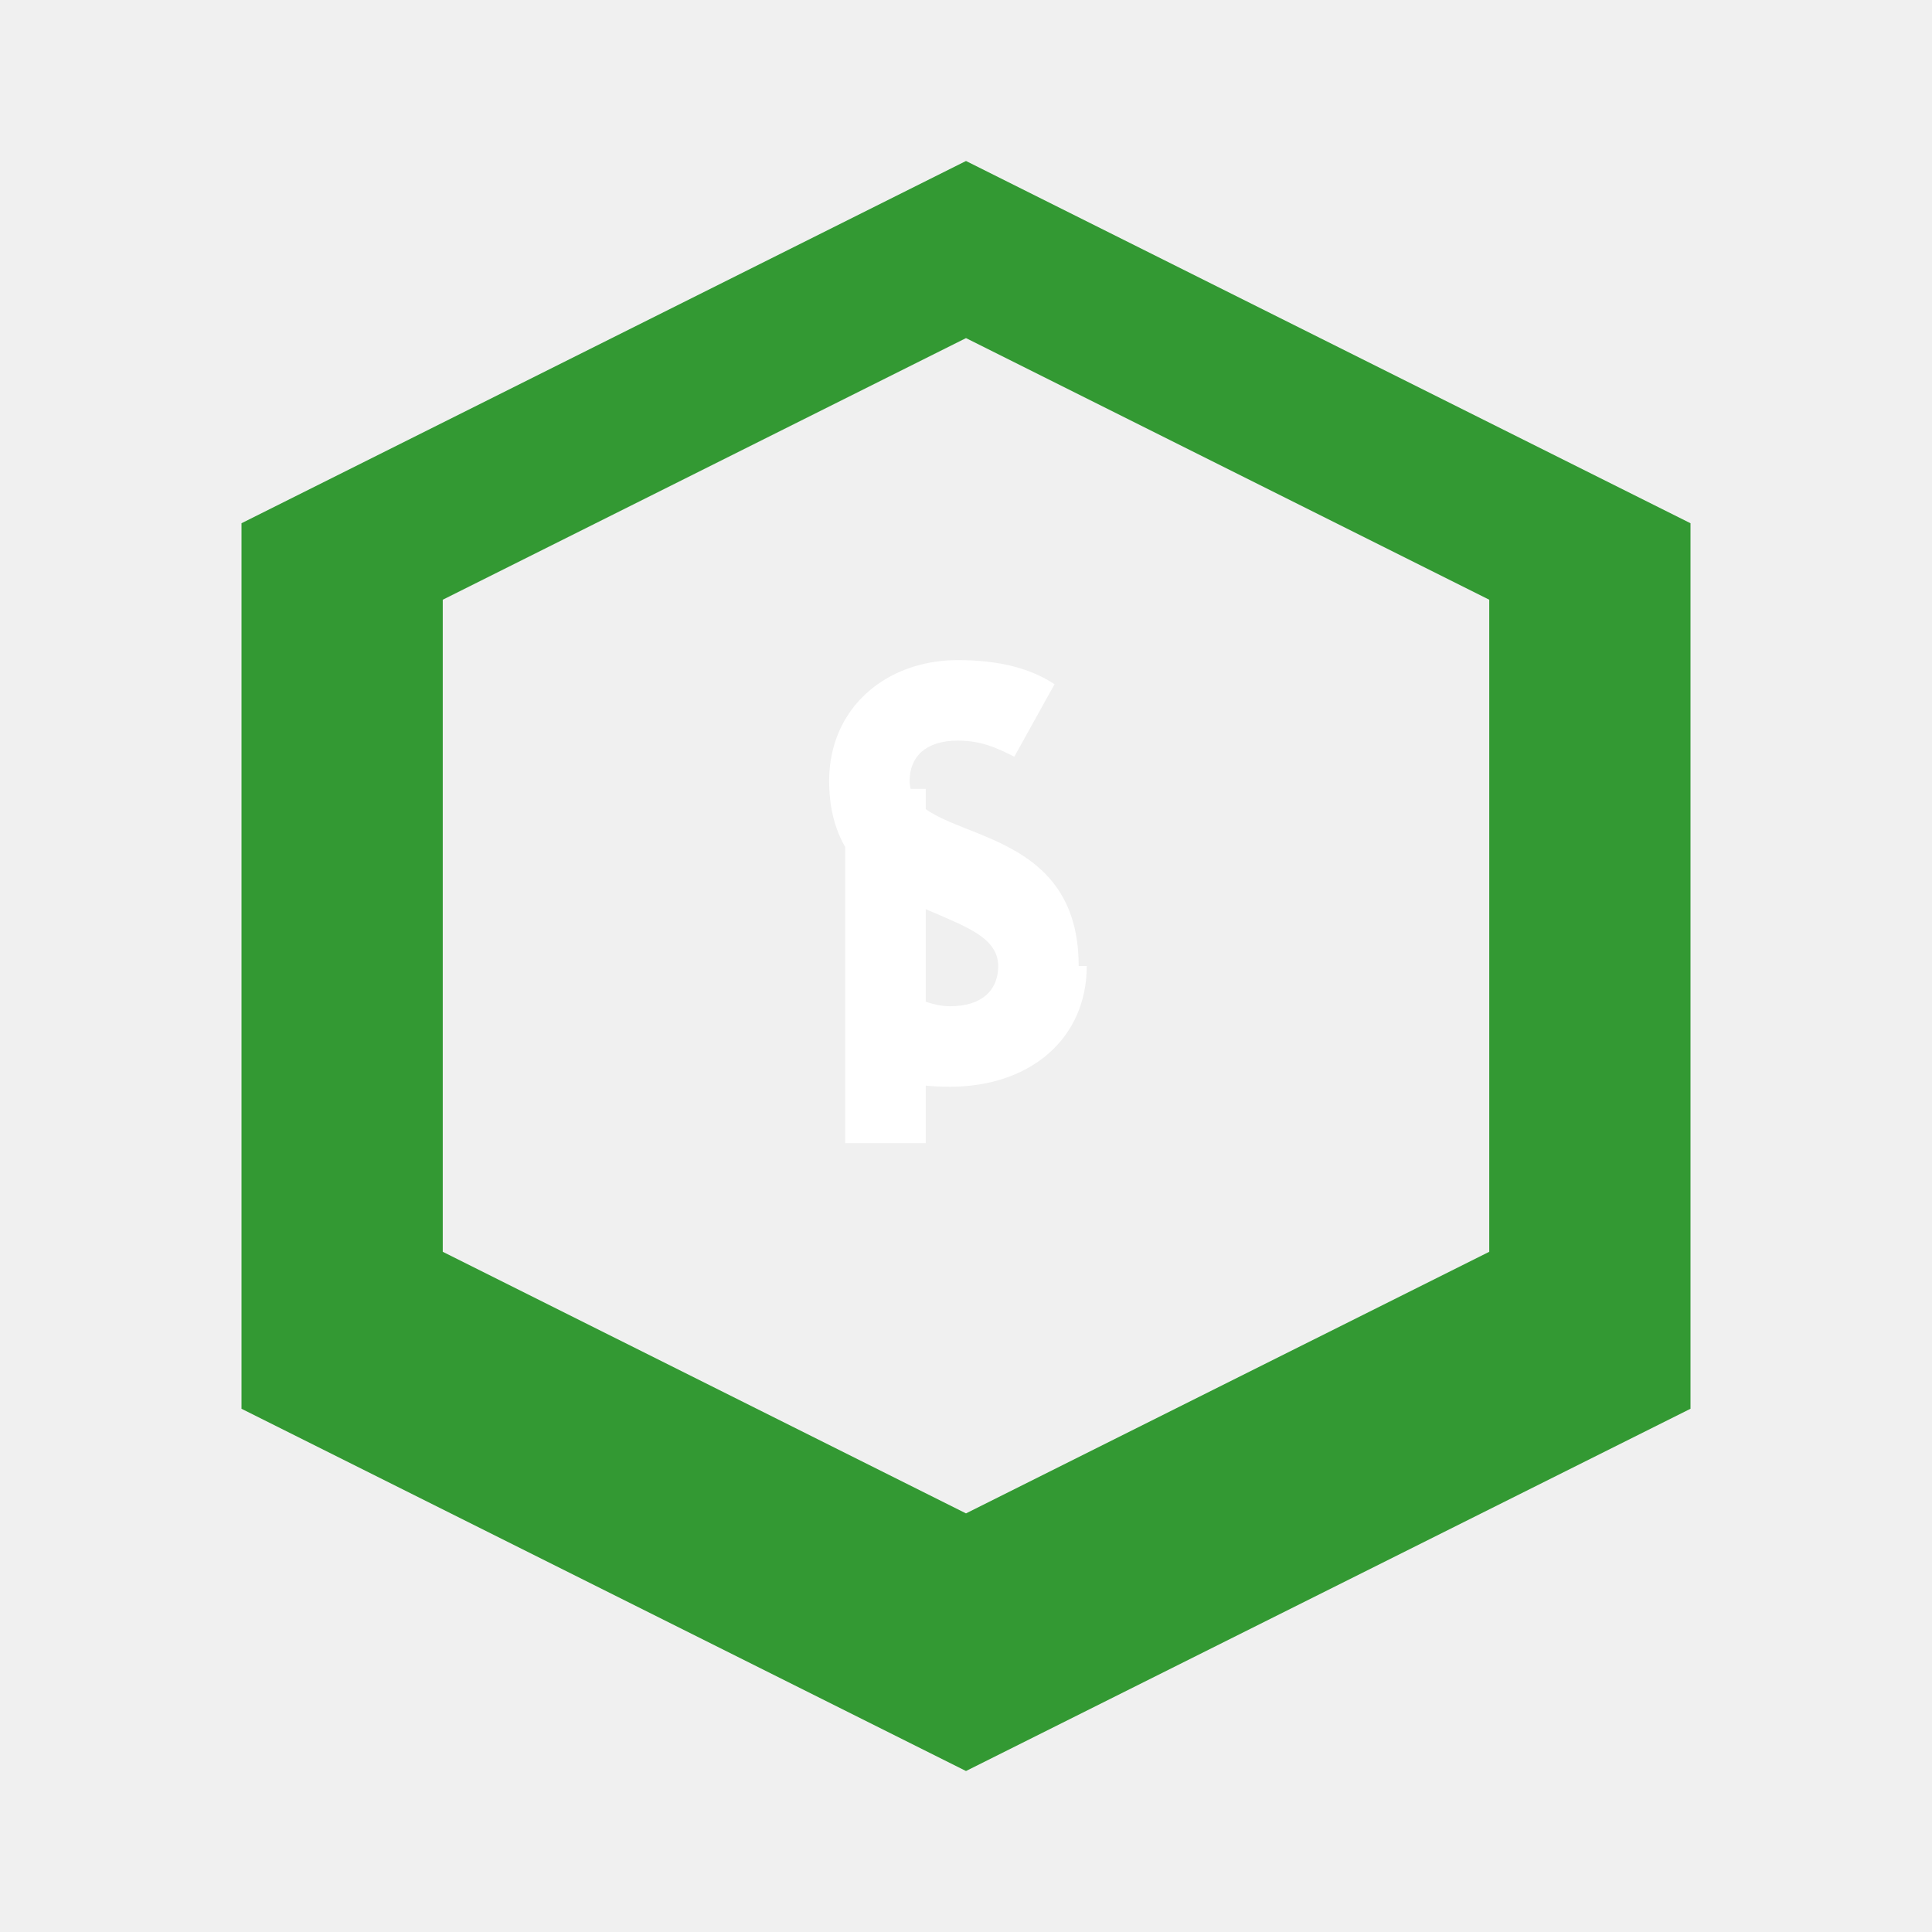
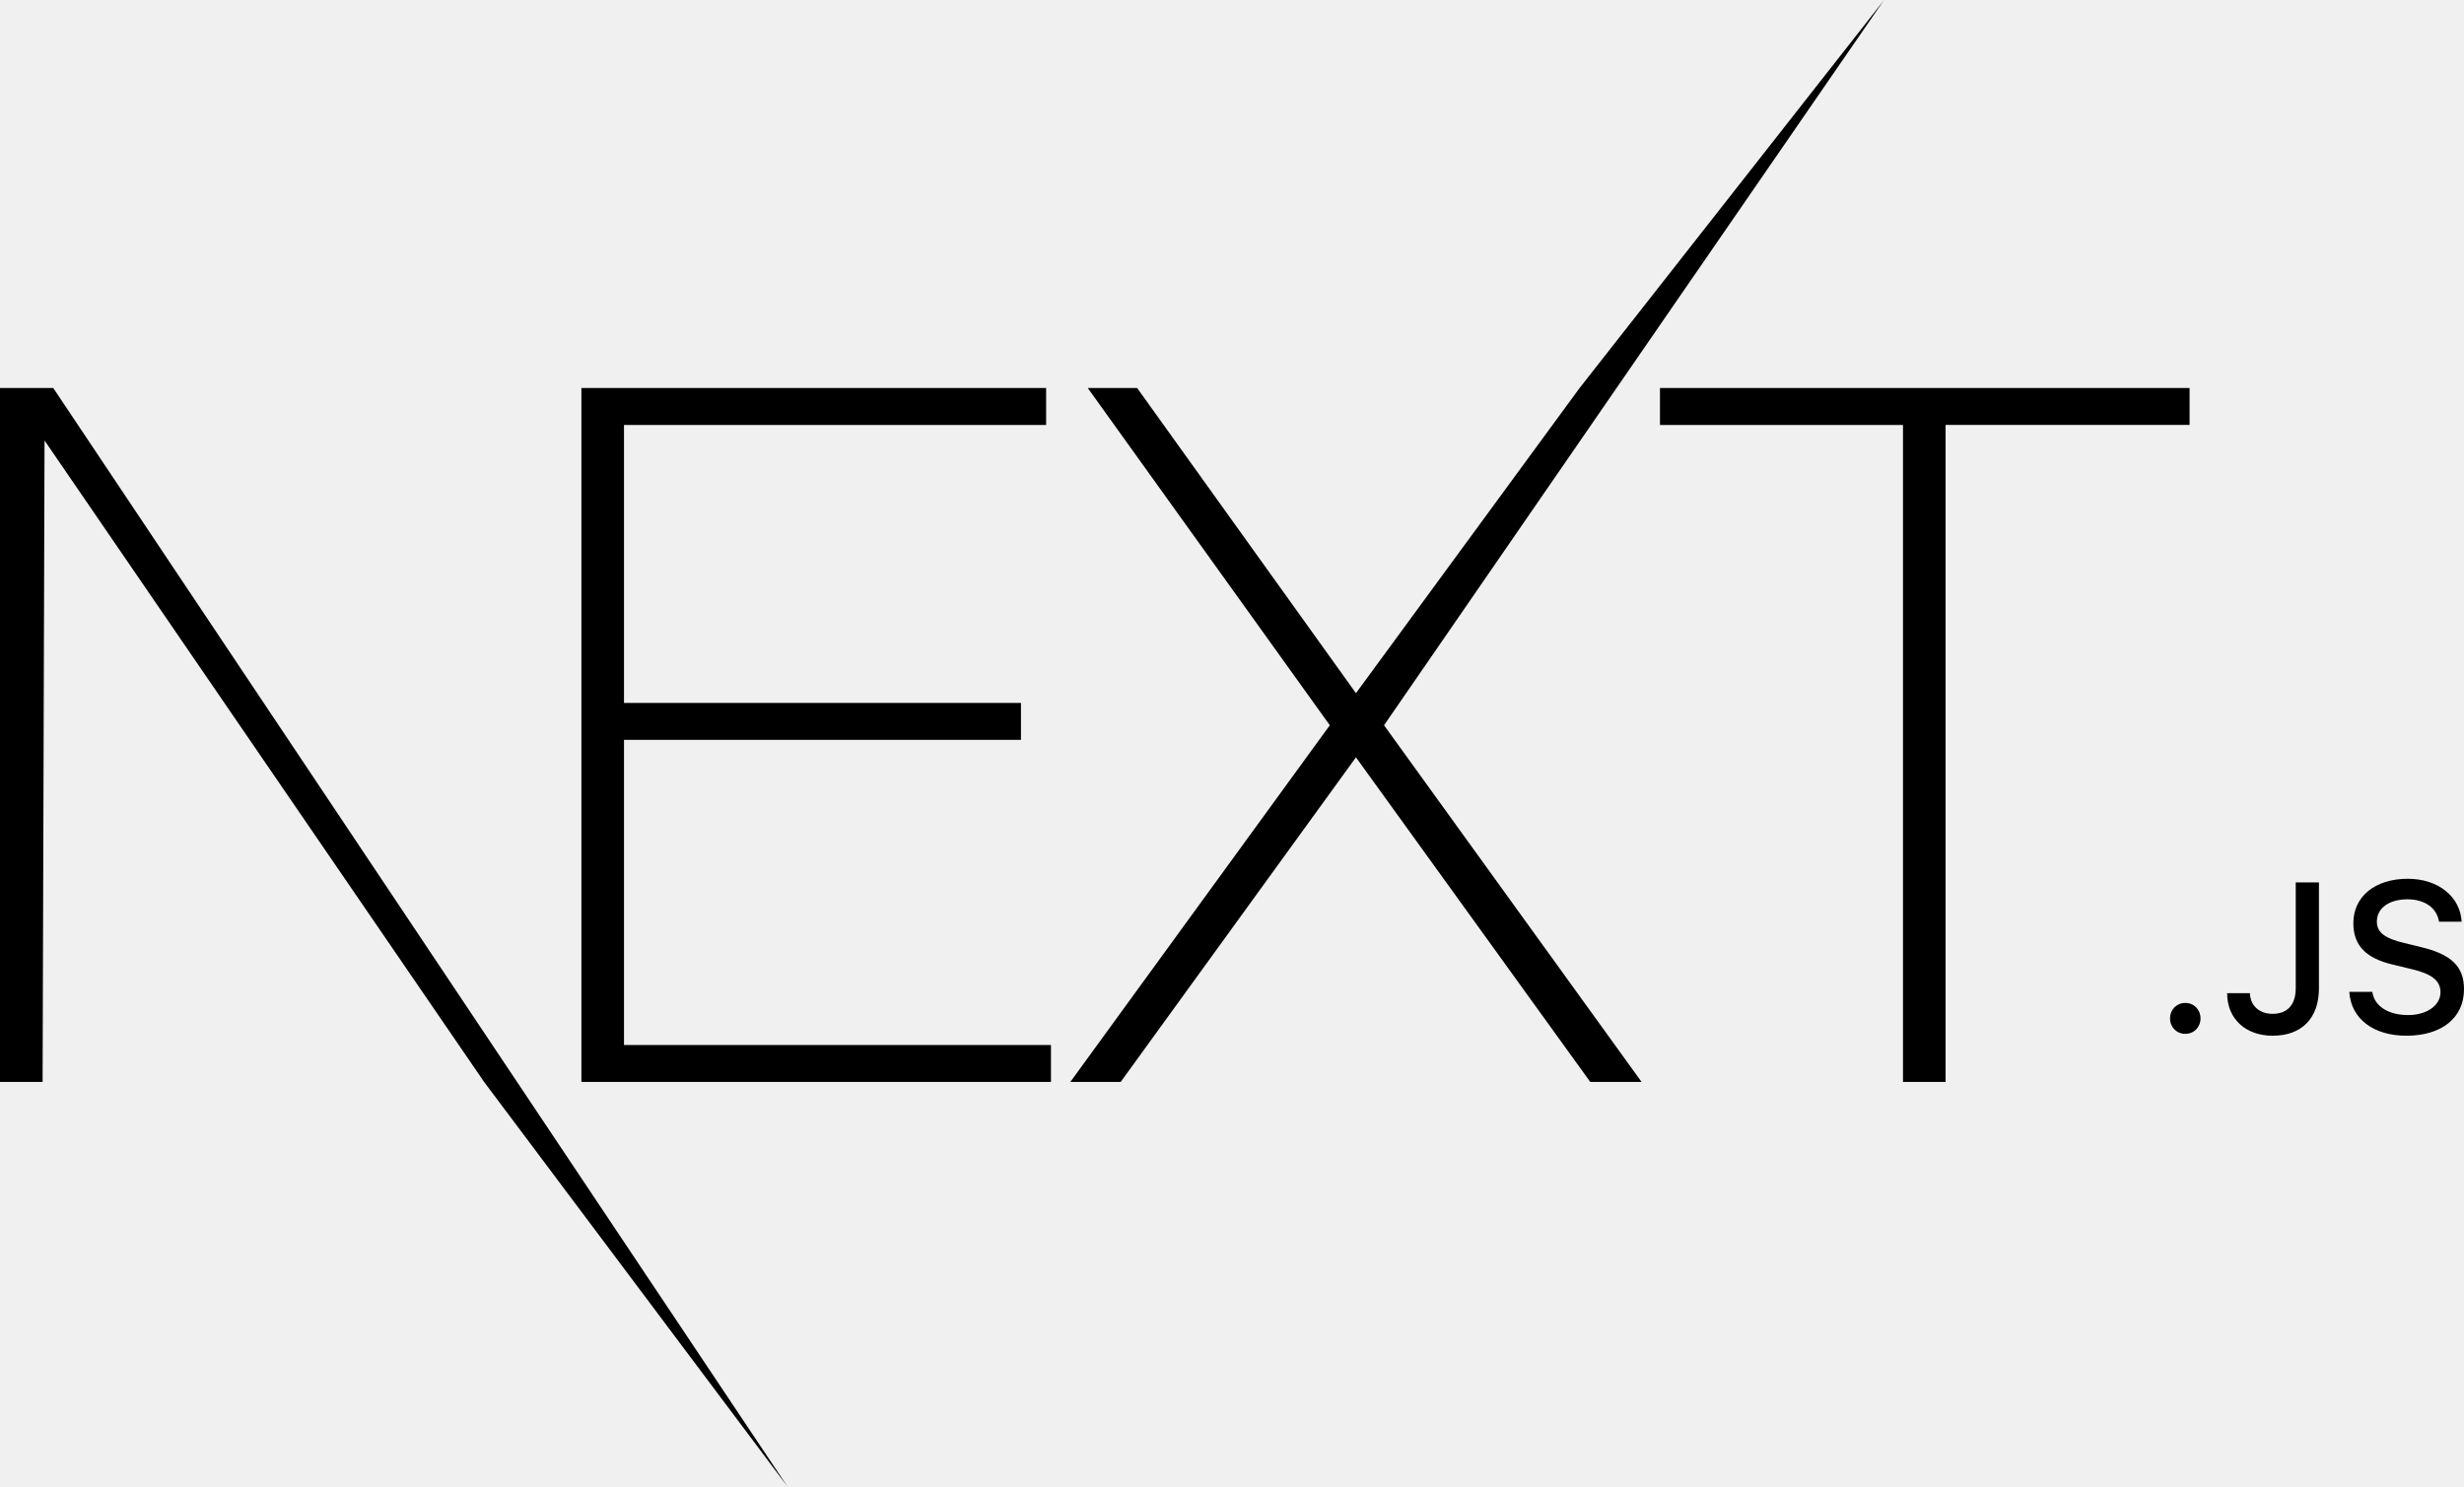
- <svg xmlns="http://www.w3.org/2000/svg" viewBox="0 0 24 24">
-   <path fill="#339933" d="M12 2L3 6.5v11L12 22l9-4.5v-11L12 2zm0 2.2l6.5 3.25v8.1L12 18.8l-6.5-3.25v-8.1L12 4.2z" />
-   <path fill="#fff" d="M10.5 14.2V9.8h1v4.4h-1zm3-2.2c0 .9-.7 1.5-1.7 1.5-.5 0-.9-.1-1.2-.4l.5-.9c.2.2.5.3.7.3.4 0 .6-.2.6-.5 0-.8-2.1-.5-2.1-2.3 0-.9.7-1.5 1.6-1.5.5 0 .9.1 1.2.3l-.5.9c-.2-.1-.4-.2-.7-.2-.4 0-.6.2-.6.5 0 .8 2.1.4 2.1 2.3z" />
+ <svg xmlns="http://www.w3.org/2000/svg" height="1509" preserveAspectRatio="xMidYMid" viewBox="0 0 512 308.883" width="2500">
+   <path d="m120.81 80.561h96.568v7.676h-87.716v57.767h82.486v7.675h-82.486v63.423h88.722v7.675h-97.574zm105.22 0h10.26l45.467 63.423 46.473-63.424 63.211-80.56-103.85 150.65 53.515 74.127h-10.663l-48.686-67.462-48.888 67.462h-10.461l53.917-74.128zm118.898 7.676v-7.677h110.048v7.676h-50.699v136.54h-8.852v-136.539zm-344.928-7.677h11.065l152.58 228.323-63.053-84.107-91.338-133.308-.402 133.31h-8.852zm454.084 134.224c-1.809 0-3.165-1.4-3.165-3.212 0-1.81 1.356-3.212 3.165-3.212 1.83 0 3.165 1.401 3.165 3.212s-1.335 3.212-3.165 3.212zm8.698-8.45h4.737c.064 2.565 1.937 4.29 4.693 4.29 3.079 0 4.823-1.854 4.823-5.325v-21.99h4.823v22.011c0 6.252-3.617 9.853-9.603 9.853-5.62 0-9.473-3.493-9.473-8.84zm25.384-.28h4.78c.409 2.953 3.294 4.828 7.45 4.828 3.875 0 6.717-2.005 6.717-4.764 0-2.371-1.809-3.794-5.921-4.764l-4.005-.97c-5.62-1.316-8.181-4.032-8.181-8.602 0-5.54 4.521-9.227 11.303-9.227 6.308 0 10.916 3.686 11.196 8.925h-4.694c-.452-2.867-2.95-4.657-6.567-4.657-3.81 0-6.35 1.833-6.35 4.635 0 2.22 1.635 3.493 5.683 4.441l3.423.841c6.373 1.488 9 4.075 9 8.753 0 5.95-4.607 9.68-11.97 9.68-6.89 0-11.52-3.558-11.864-9.12z" />
</svg>
